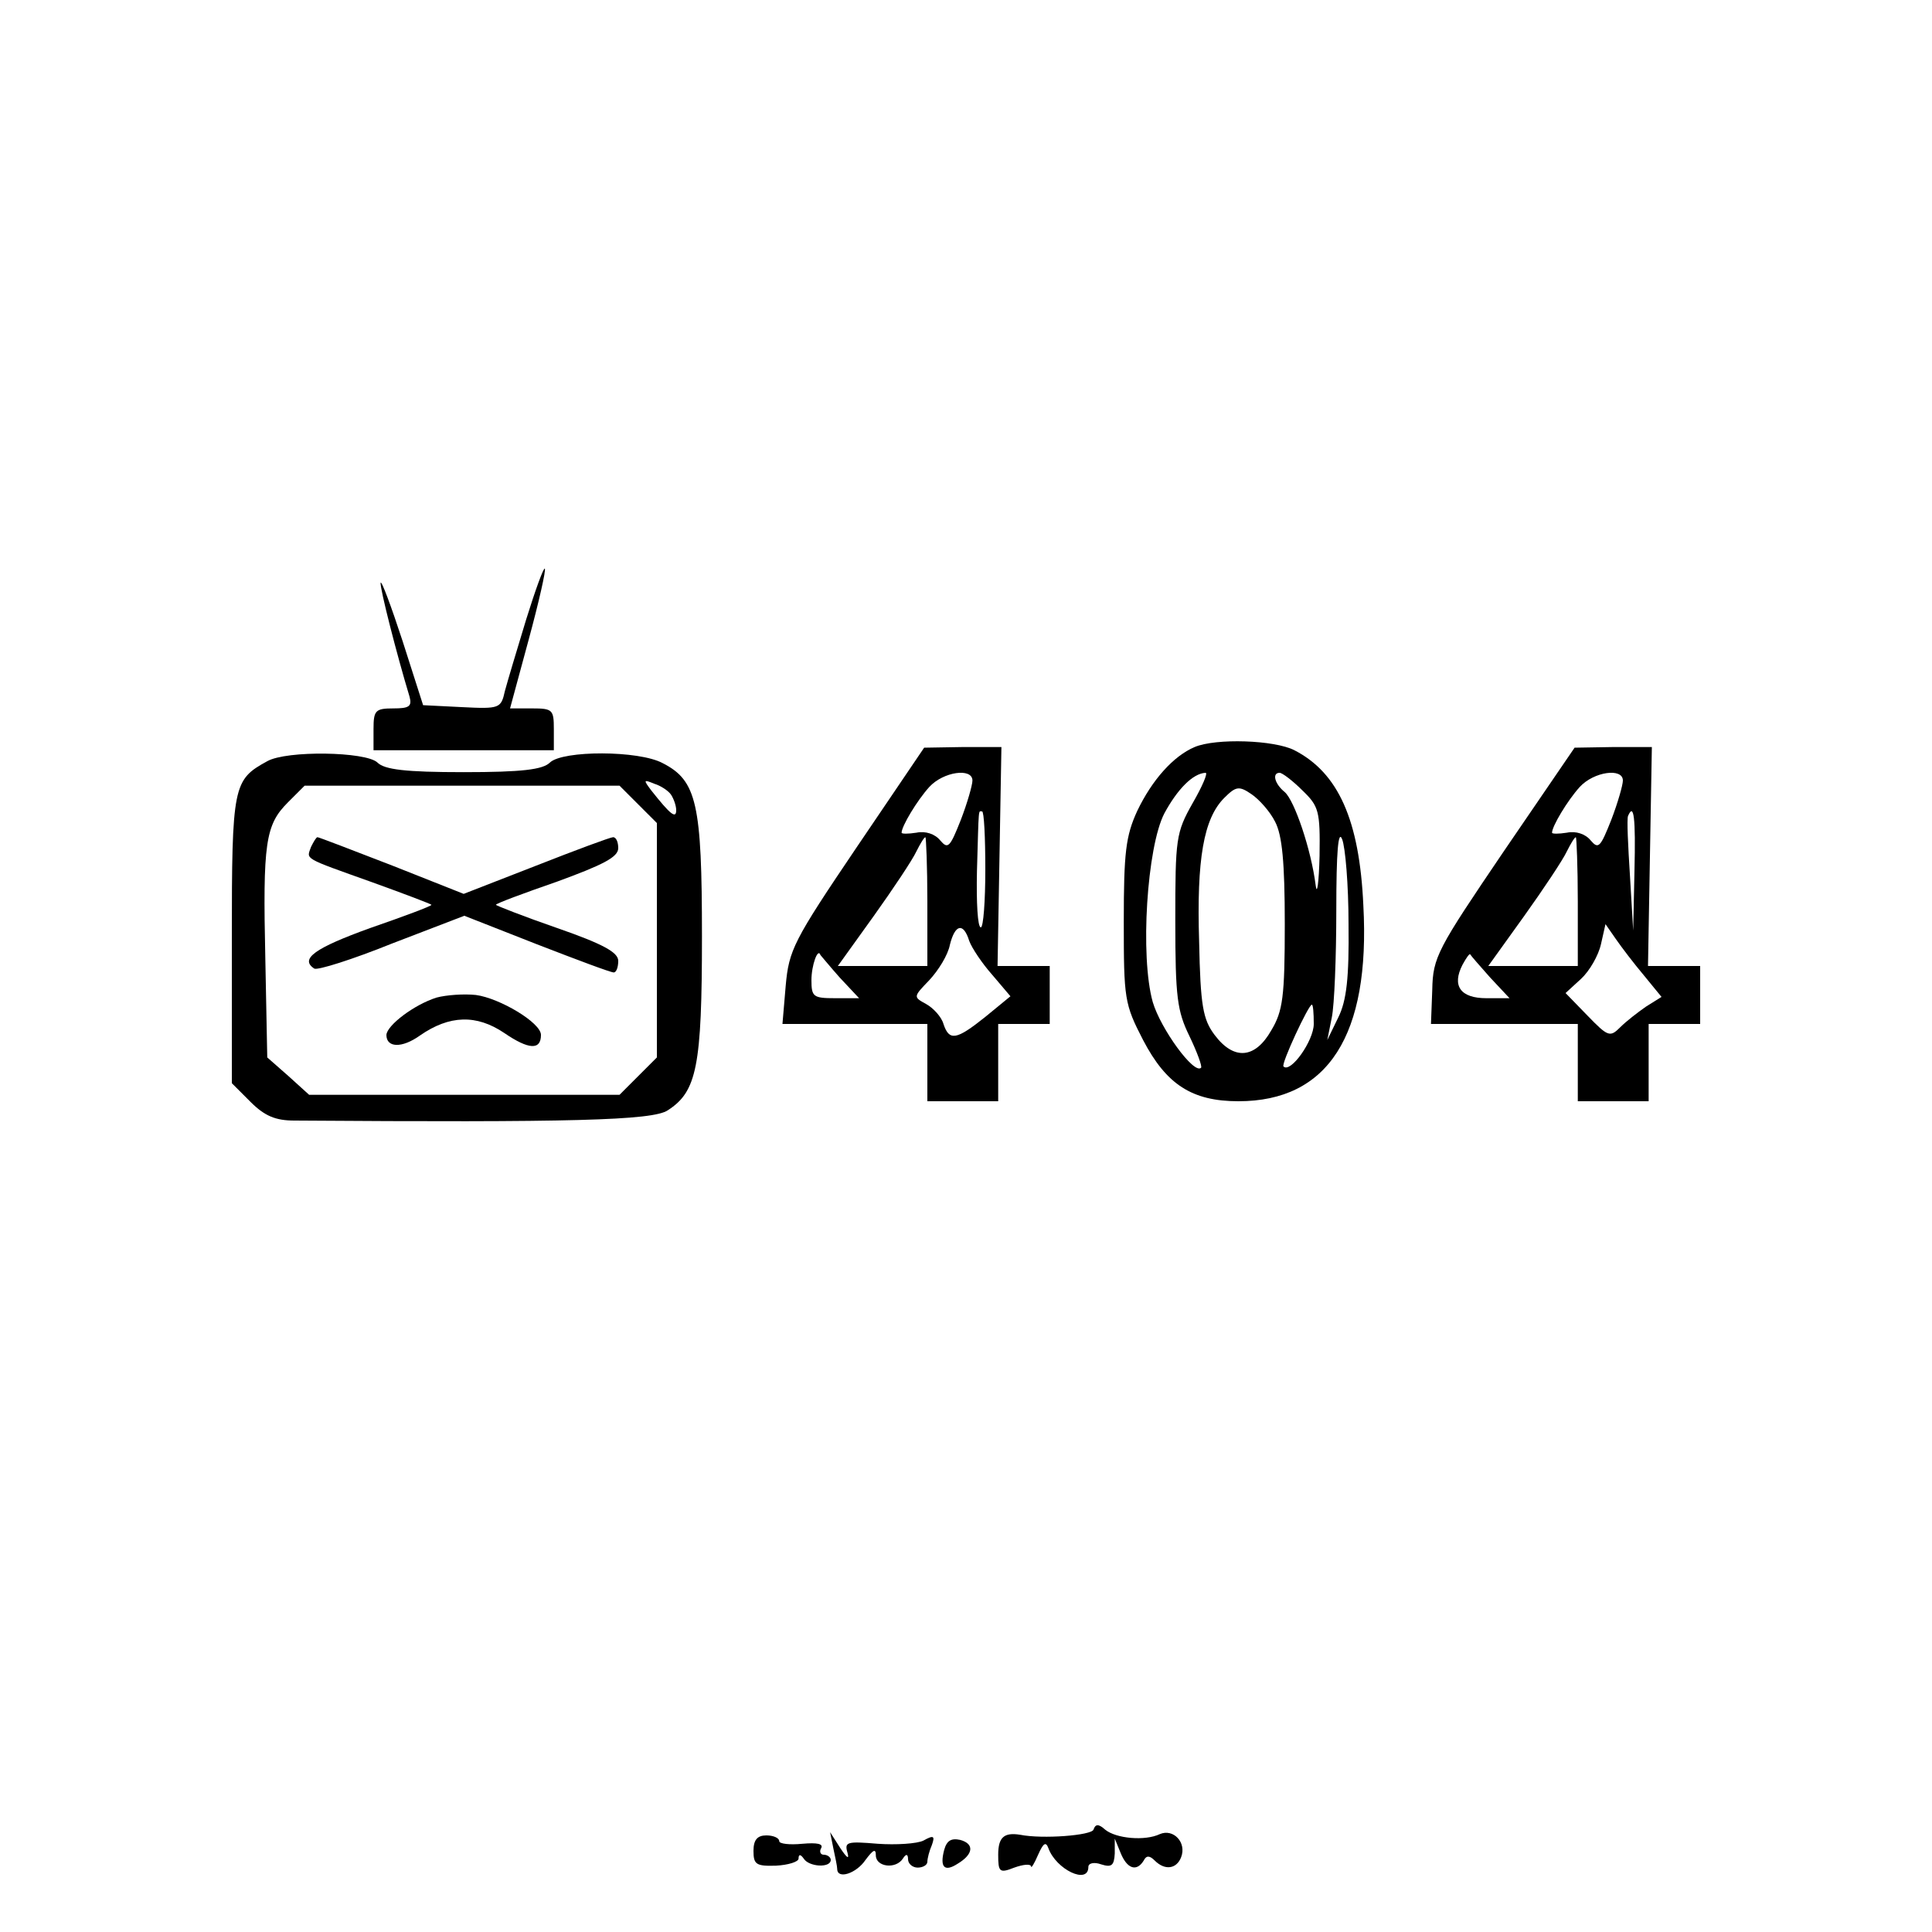
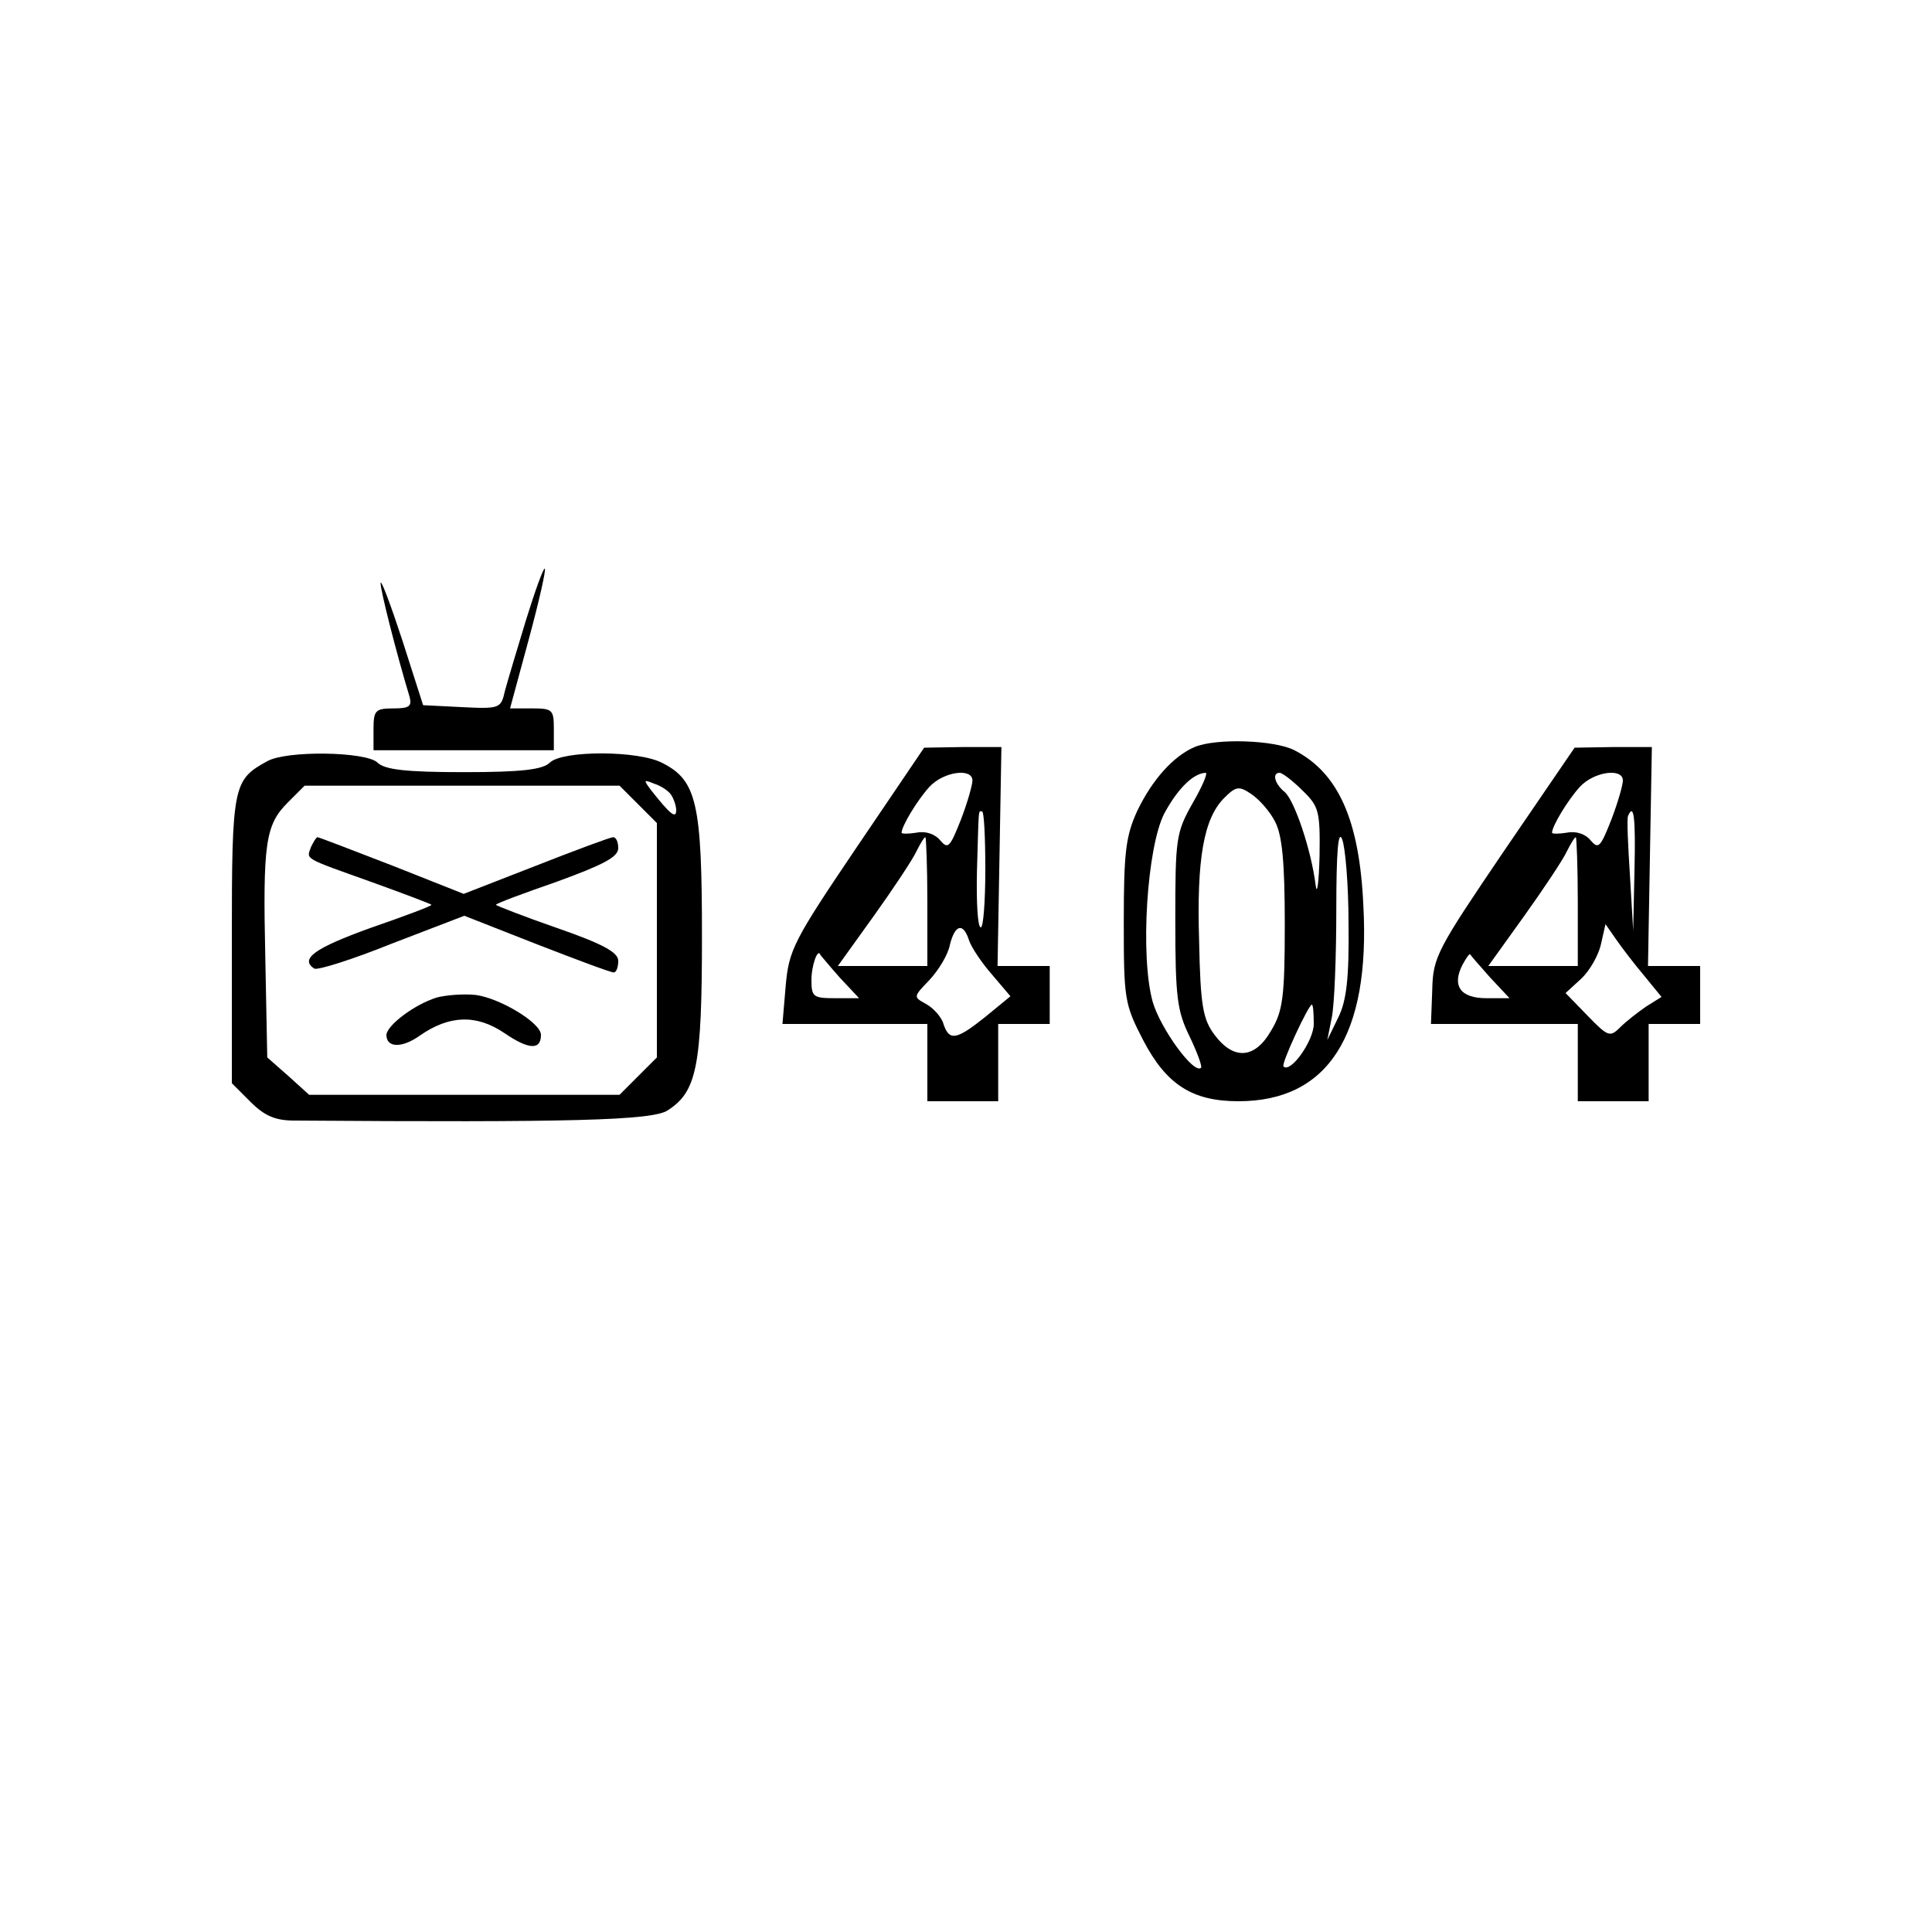
<svg xmlns="http://www.w3.org/2000/svg" version="1.0" width="300pt" height="300pt" viewBox="0 0 300 300" preserveAspectRatio="xMidYMid meet">
  <g transform="translate(0,300) scale(0.1,-0.1)" fill="#000000" stroke="none">
    <path d="M817 2038 c-14 -46 -29 -96 -33 -111 -6 -27 -8 -28 -67 -25 l-60 3 -32 100 c-18 55 -33 95 -34 90 -1 -9 25 -111 45 -177 4 -15 -1 -18 -25 -18 -28 0 -31 -3 -31 -32 l0 -33 140 0 140 0 0 33 c0 30 -2 32 -34 32 l-34 0 29 107 c16 59 27 108 25 110 -2 2 -15 -34 -29 -79z" />
    <path d="M1855 1840 c-33 -14 -66 -51 -89 -99 -18 -39 -21 -65 -21 -172 0 -120 1 -128 30 -184 36 -69 76 -95 148 -95 139 0 205 102 194 304 -6 133 -39 206 -107 241 -31 16 -122 19 -155 5z m-3 -87 c-26 -46 -27 -55 -27 -183 0 -119 3 -140 22 -179 12 -25 20 -47 18 -49 -11 -11 -63 61 -75 102 -20 71 -9 241 18 293 20 37 44 62 64 63 4 0 -5 -21 -20 -47z m170 20 c26 -25 28 -32 27 -102 -1 -42 -4 -62 -6 -46 -7 56 -33 132 -48 145 -16 13 -20 30 -8 30 4 0 20 -12 35 -27z m-42 -49 c11 -21 15 -63 15 -159 0 -113 -3 -135 -21 -165 -25 -44 -58 -47 -88 -7 -18 24 -22 45 -24 145 -4 128 7 191 39 223 18 18 23 19 42 6 12 -8 29 -27 37 -43z m114 -159 c1 -83 -3 -119 -16 -145 l-17 -35 7 35 c4 19 7 94 7 167 0 91 3 125 9 110 5 -12 10 -71 10 -132z m-54 -155 c0 -26 -36 -77 -47 -66 -4 4 39 96 44 96 2 0 3 -13 3 -30z" />
    <path d="M1330 1684 c-98 -145 -105 -159 -110 -215 l-5 -59 113 0 112 0 0 -60 0 -60 55 0 55 0 0 60 0 60 40 0 40 0 0 45 0 45 -40 0 -41 0 3 170 3 170 -60 0 -60 -1 -105 -155z m180 104 c0 -7 -8 -35 -18 -61 -17 -43 -20 -46 -32 -32 -8 10 -23 15 -37 12 -13 -2 -23 -2 -23 0 0 10 24 50 43 71 22 24 67 30 67 10z m20 -138 c0 -49 -3 -90 -7 -90 -5 0 -7 39 -6 87 3 104 2 93 8 93 3 0 5 -40 5 -90z m-90 -50 l0 -100 -70 0 -69 0 56 78 c30 42 60 87 66 100 6 12 12 22 14 22 1 0 3 -45 3 -100z m65 -61 c4 -11 20 -35 36 -53 l28 -33 -39 -32 c-45 -36 -56 -38 -65 -11 -3 11 -16 25 -27 31 -20 11 -20 11 5 37 14 15 29 39 32 55 8 32 21 35 30 6z m-201 -57 l30 -32 -37 0 c-34 0 -37 2 -37 28 0 23 10 51 14 39 1 -1 14 -17 30 -35z" />
    <path d="M2335 1678 c-103 -152 -110 -164 -111 -215 l-2 -53 114 0 114 0 0 -60 0 -60 55 0 55 0 0 60 0 60 40 0 40 0 0 45 0 45 -40 0 -41 0 3 170 3 170 -60 0 -60 -1 -110 -161z m185 110 c0 -7 -8 -35 -18 -61 -17 -43 -20 -46 -32 -32 -8 10 -23 15 -37 12 -13 -2 -23 -2 -23 0 0 10 24 50 43 71 22 24 67 30 67 10z m18 -140 l-2 -93 -5 85 c-3 47 -5 88 -3 93 9 21 12 -2 10 -85z m-88 -48 l0 -100 -70 0 -69 0 56 78 c30 42 60 87 66 100 6 12 12 22 14 22 1 0 3 -45 3 -100z m103 -115 l27 -33 -24 -15 c-13 -9 -31 -23 -40 -32 -16 -16 -19 -15 -51 18 l-34 35 24 22 c13 12 27 36 31 54 l7 31 16 -23 c9 -13 28 -38 44 -57z m-239 -3 l30 -32 -36 0 c-40 0 -54 19 -37 52 6 11 11 18 12 16 1 -2 15 -18 31 -36z" />
    <path d="M415 1818 c-53 -29 -55 -37 -55 -276 l0 -224 29 -29 c22 -22 39 -29 68 -29 427 -3 557 0 580 16 45 29 53 68 53 270 0 206 -8 242 -61 269 -37 20 -155 20 -175 1 -11 -11 -43 -15 -134 -15 -91 0 -123 4 -134 15 -18 17 -141 19 -171 2z m627 -52 c4 -6 8 -17 8 -24 0 -14 -9 -7 -39 31 -12 16 -12 17 5 10 10 -3 22 -11 26 -17z m-51 -15 l29 -29 0 -182 0 -182 -29 -29 -29 -29 -241 0 -241 0 -32 29 -33 29 -3 153 c-4 180 0 208 35 243 l26 26 244 0 245 0 29 -29z" />
    <path d="M483 1685 c-7 -20 -14 -16 95 -55 50 -18 92 -34 92 -35 0 -2 -43 -18 -95 -36 -86 -31 -110 -48 -87 -63 5 -3 59 14 121 39 l112 43 112 -44 c62 -24 115 -44 120 -44 4 0 7 8 7 18 0 13 -23 26 -95 51 -52 18 -95 35 -95 36 0 2 43 18 95 36 71 26 95 38 95 52 0 9 -3 17 -8 17 -4 0 -58 -20 -119 -44 l-113 -44 -111 44 c-62 24 -114 44 -116 44 -2 0 -6 -7 -10 -15z" />
    <path d="M678 1451 c-35 -11 -77 -43 -78 -58 0 -20 24 -21 52 -1 46 32 88 33 131 4 38 -26 57 -27 57 -3 0 19 -64 57 -101 62 -19 2 -46 0 -61 -4z" />
-     <path d="M1698 159 c-3 -9 -79 -15 -114 -8 -25 4 -34 -4 -34 -31 0 -27 2 -29 25 -20 14 5 25 6 26 2 0 -4 5 4 11 18 8 18 12 21 16 10 12 -33 62 -57 62 -29 0 6 9 8 20 4 16 -5 20 -2 21 17 l0 23 9 -22 c10 -25 25 -30 36 -12 4 8 9 8 17 0 16 -16 34 -13 41 5 9 23 -12 45 -33 36 -23 -11 -68 -7 -85 7 -10 9 -15 9 -18 0z" />
-     <path d="M1170 126 c0 -21 4 -24 35 -23 19 1 35 6 35 11 0 7 3 7 8 0 8 -13 42 -15 42 -2 0 4 -5 8 -11 8 -5 0 -7 5 -4 10 4 7 -6 9 -29 7 -20 -2 -36 0 -36 4 0 5 -9 9 -20 9 -14 0 -20 -7 -20 -24z" />
-     <path d="M1294 130 c3 -14 6 -28 6 -32 0 -17 30 -7 44 14 12 16 16 18 16 7 0 -18 31 -22 42 -5 5 8 8 7 8 -1 0 -7 7 -13 15 -13 8 0 15 4 15 9 0 5 3 17 7 26 5 14 3 16 -13 7 -10 -5 -43 -7 -71 -5 -48 4 -52 3 -47 -14 3 -11 -1 -8 -11 7 l-16 25 5 -25z" />
-     <path d="M1466 127 c-7 -27 1 -34 21 -21 25 15 26 31 4 37 -14 3 -21 -1 -25 -16z" />
  </g>
</svg>
